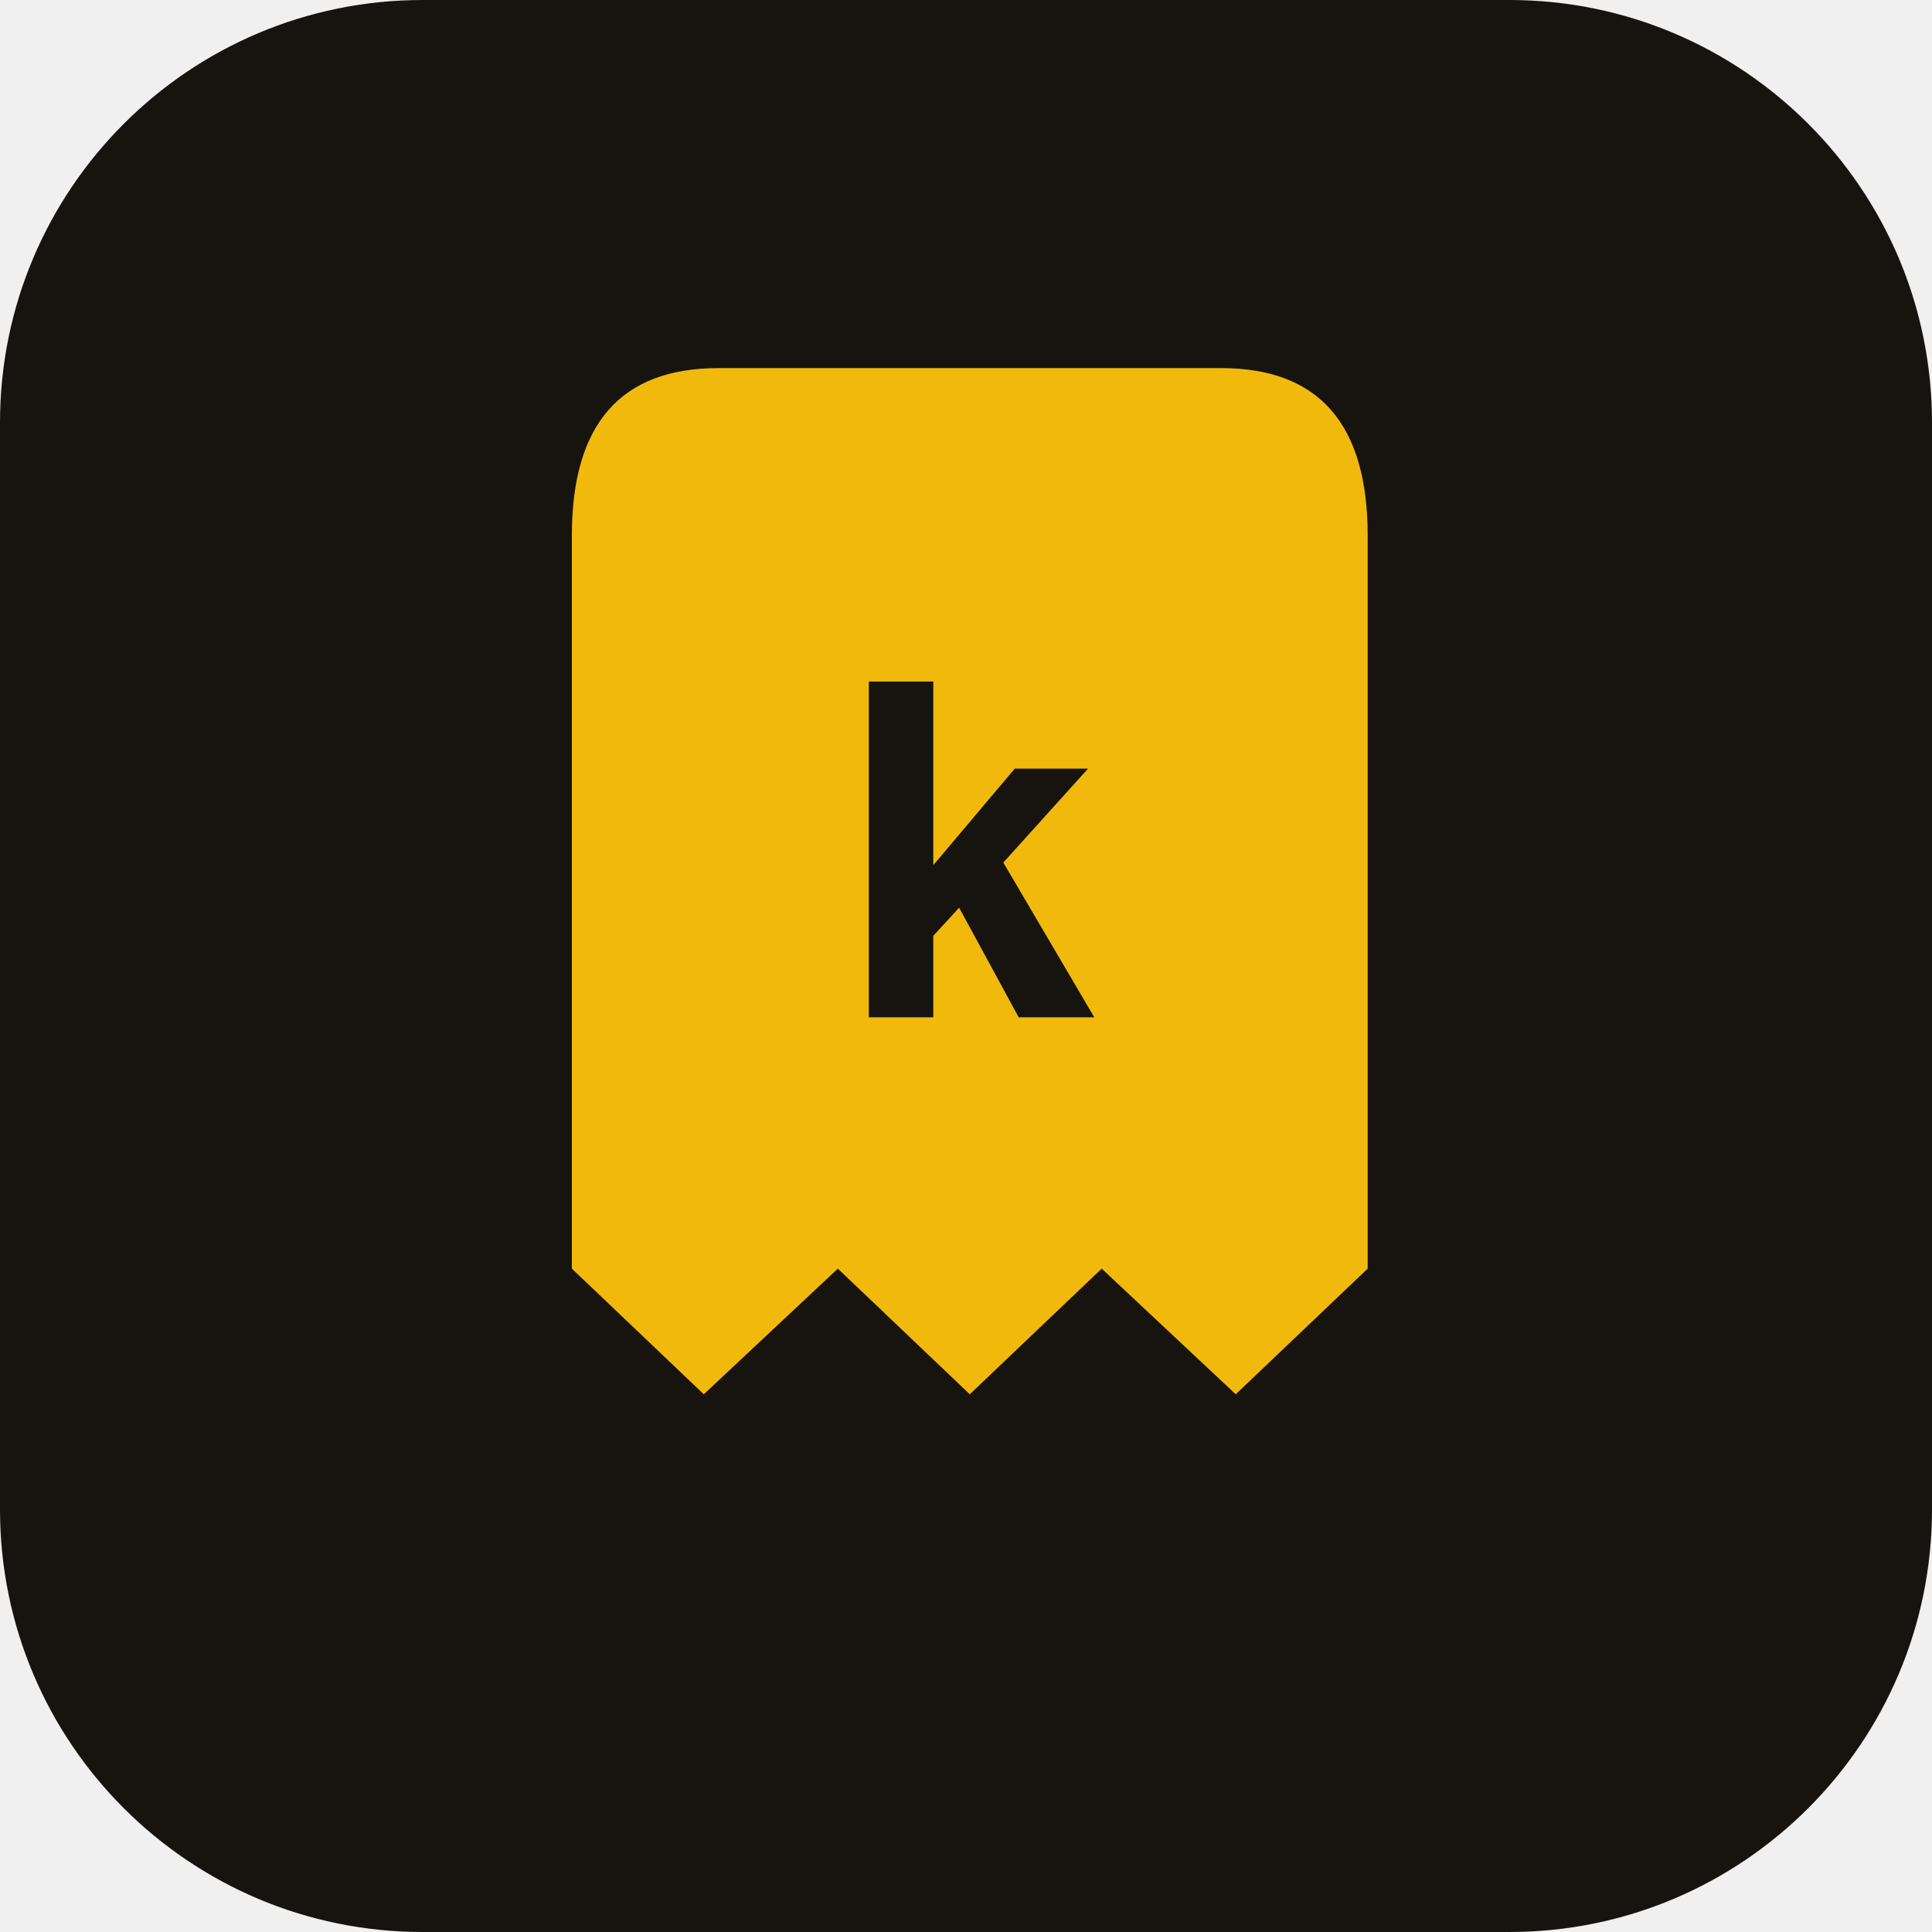
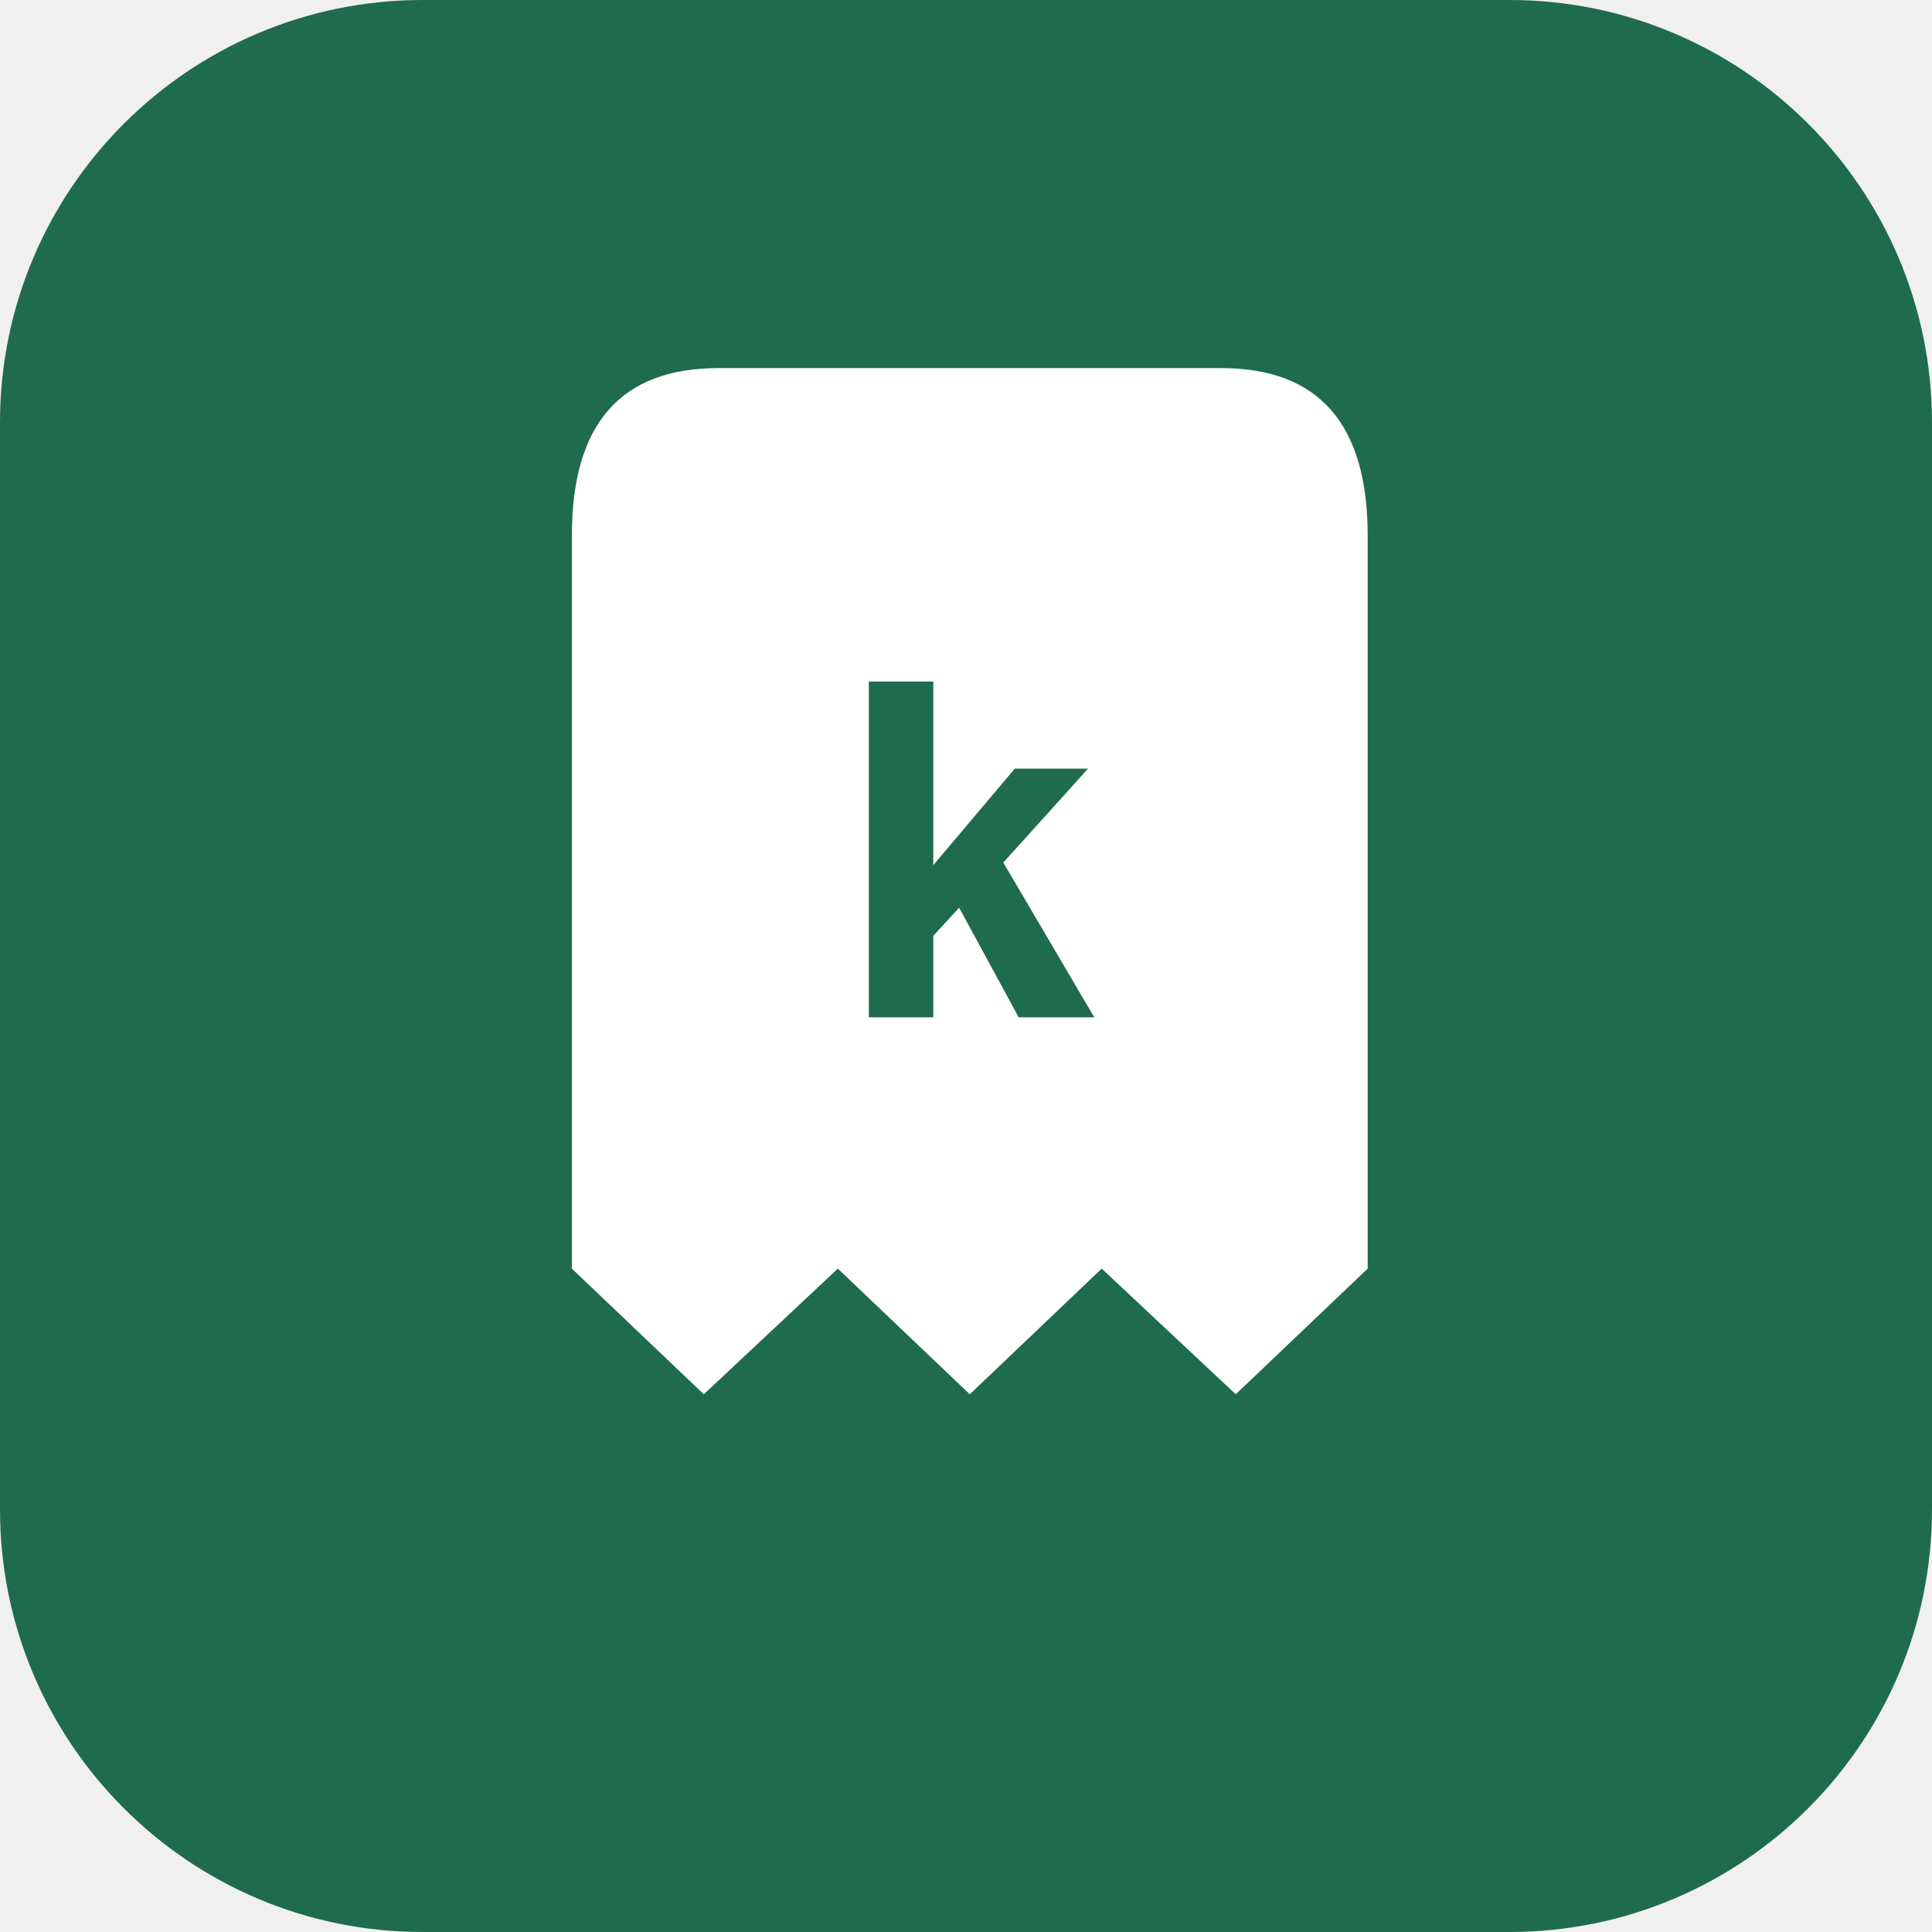
<svg xmlns="http://www.w3.org/2000/svg" viewBox="0 0 512 512">
-   <rect width="512" height="512" rx="112" fill="#171410" />
+   <rect width="512" height="512" rx="112" fill="#1F6B4E" />
  <g transform="translate(146 92) scale(5.55)">
-     <path d="M8 1H32Q39 1 39 9V44L32.7 50 26.3 44 20 50 13.7 44 7.3 50 1 44V9Q1 1 8 1Z" fill="#F2B90D" />
-     <text x="20" y="32" text-anchor="middle" font-family="Space Grotesk, Helvetica, Arial, sans-serif" font-size="22" font-weight="700" fill="#171410">k</text>
+     <path d="M8 1H32Q39 1 39 9V44L32.7 50 26.3 44 20 50 13.7 44 7.3 50 1 44V9Q1 1 8 1Z" fill="#FFFFFF" />
+     <text x="20" y="32" text-anchor="middle" font-family="Instrument Sans, Helvetica, Arial, sans-serif" font-size="22" font-weight="700" fill="#1F6B4E">k</text>
  </g>
</svg>
